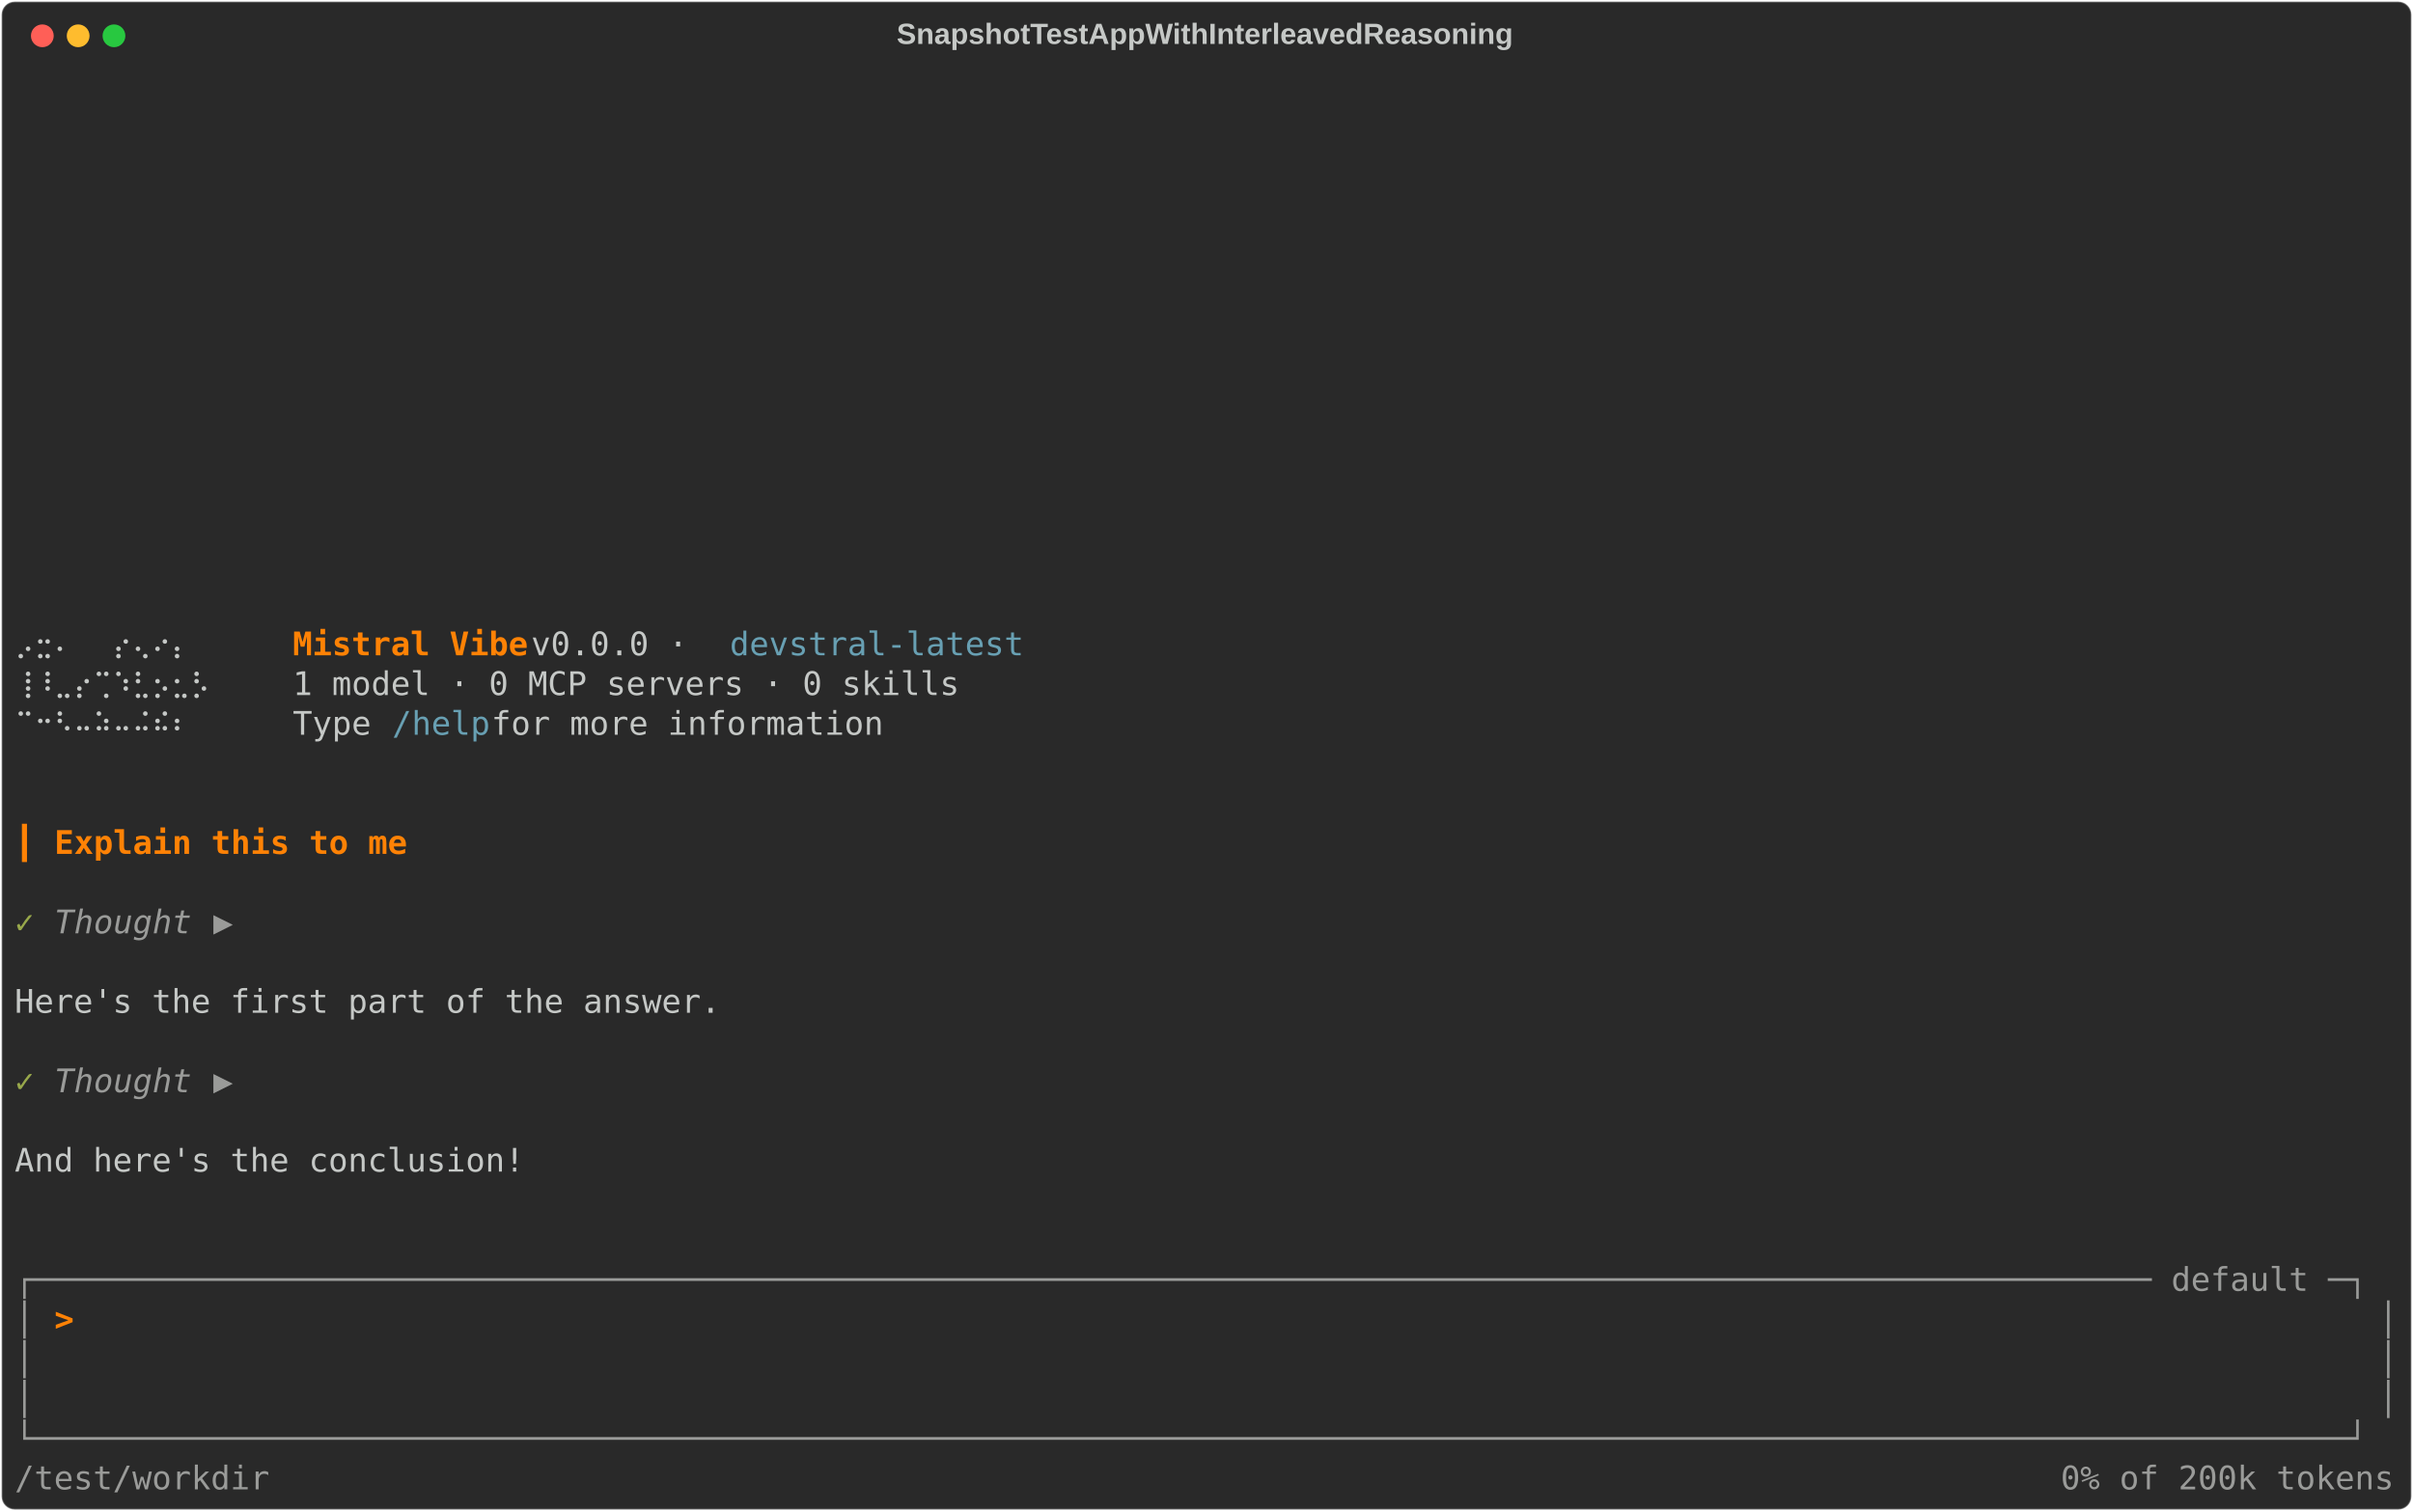
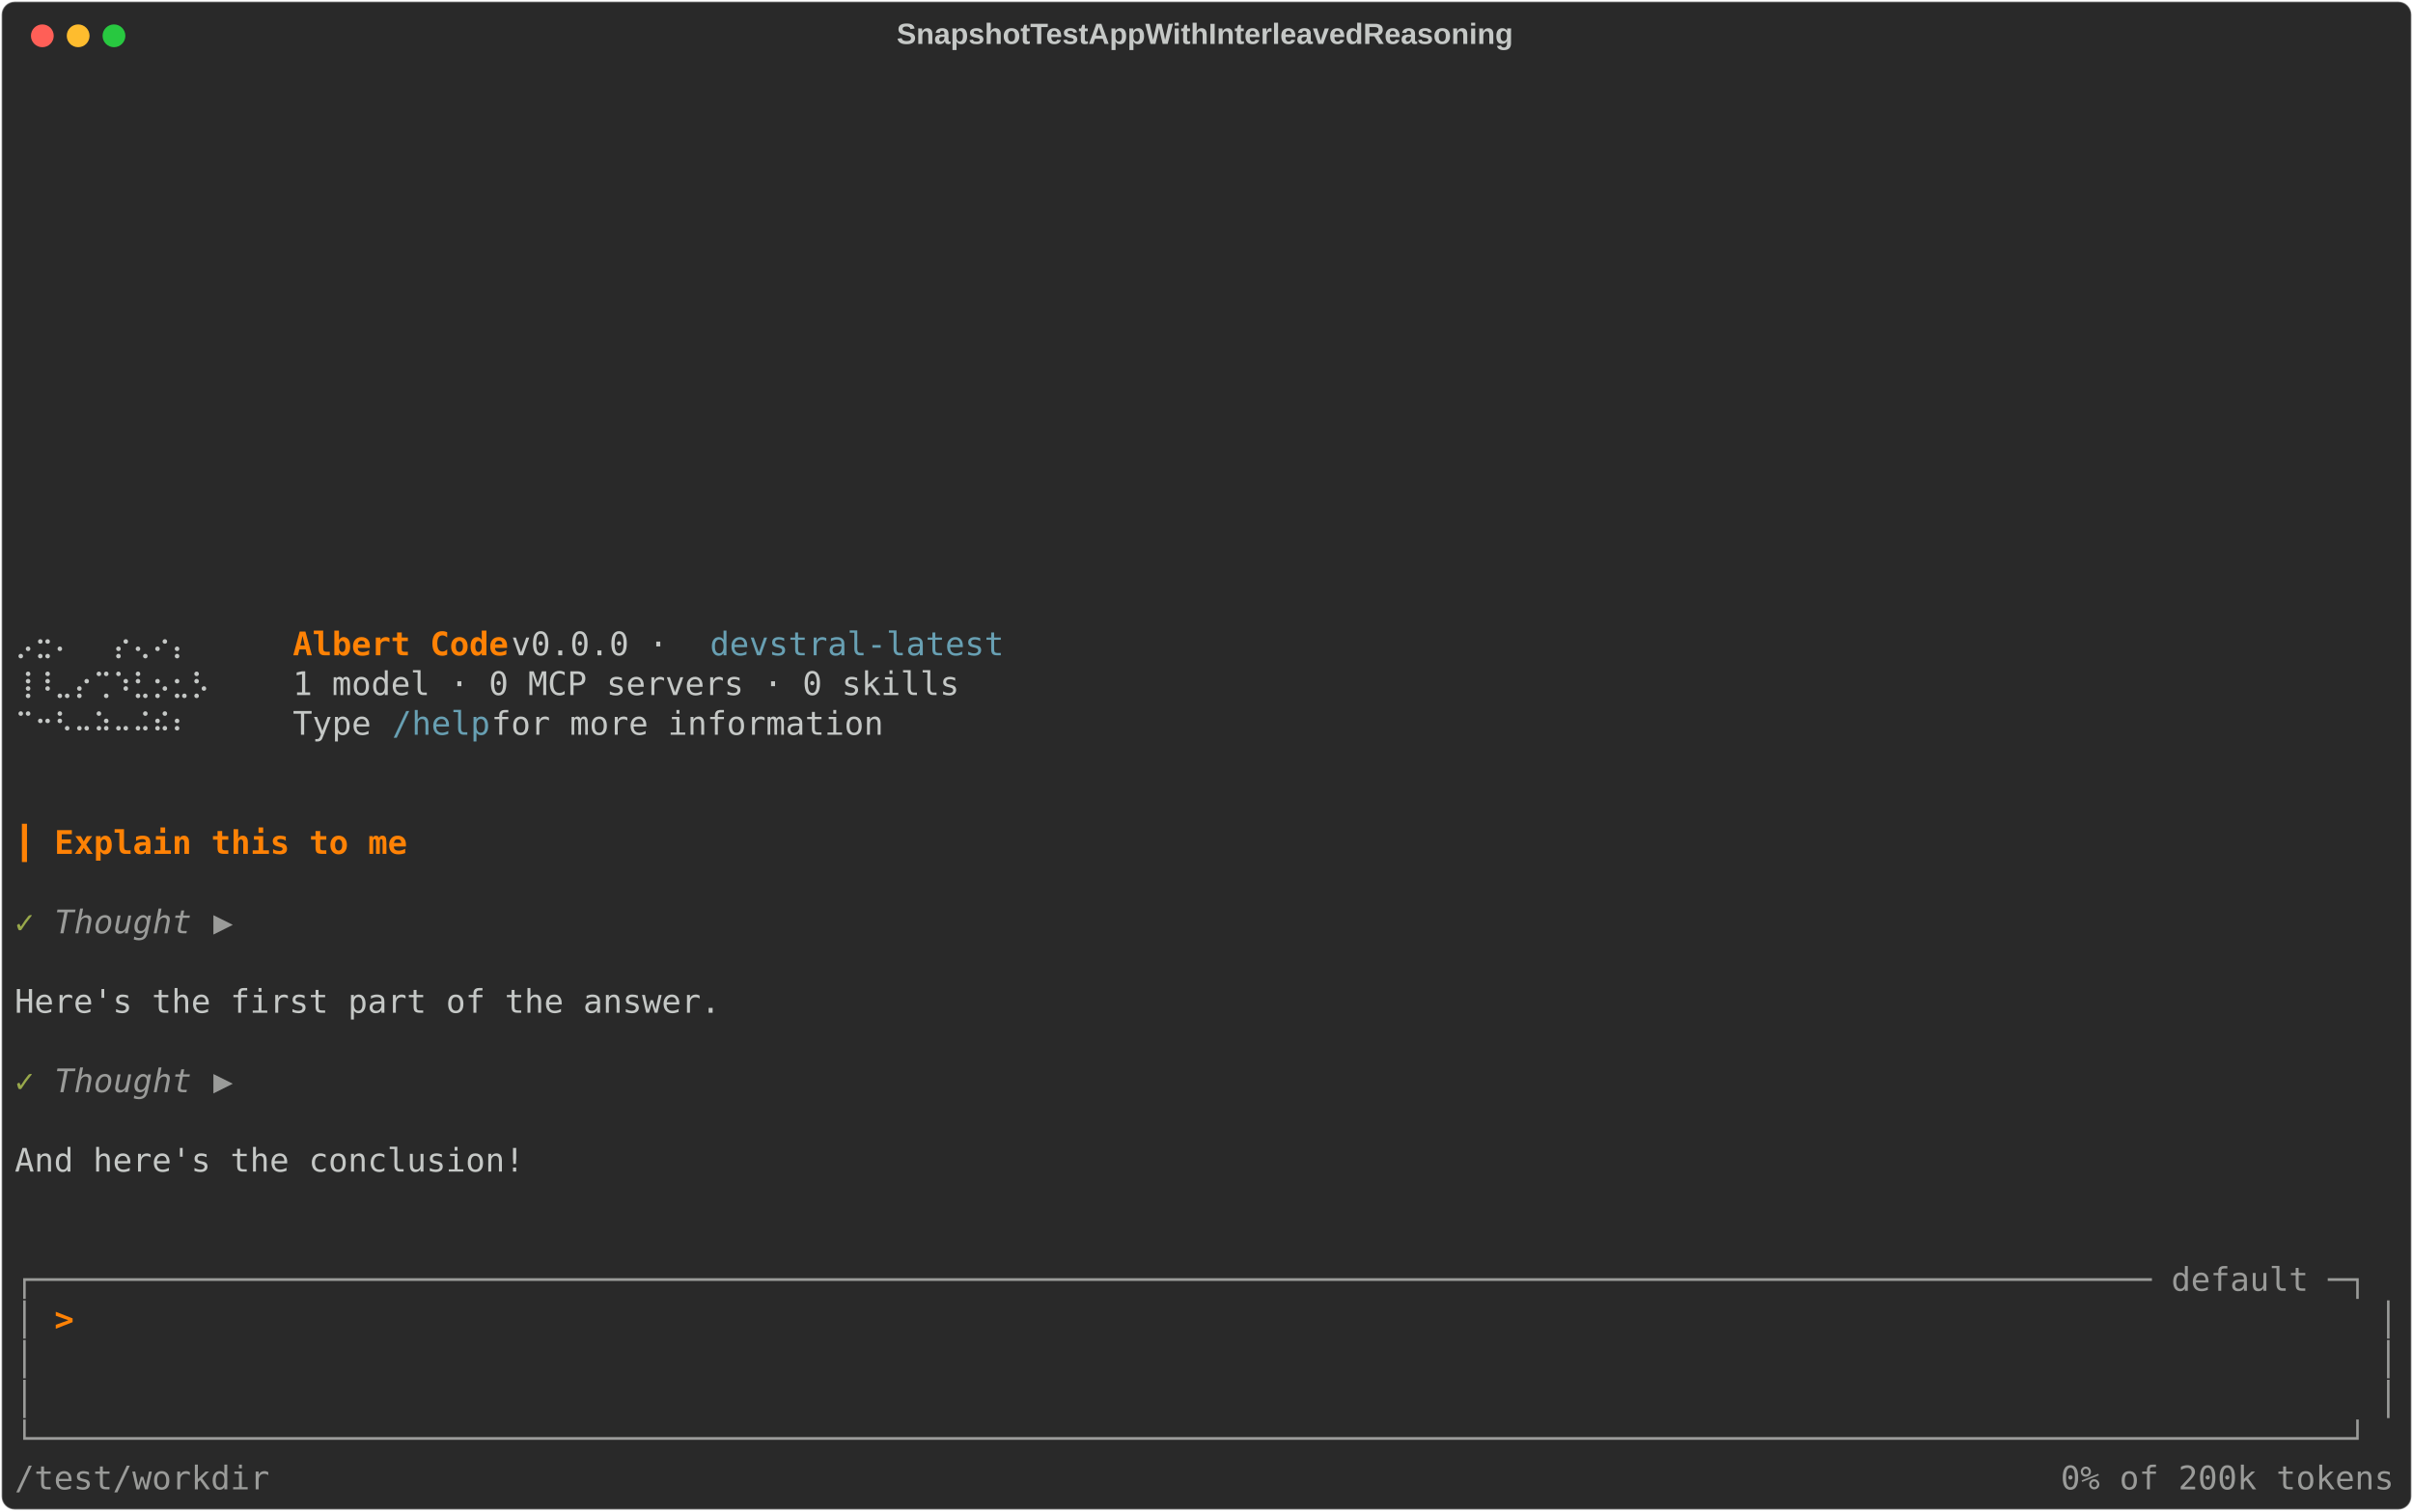
<svg xmlns="http://www.w3.org/2000/svg" class="rich-terminal" viewBox="0 0 1482 928.4">
  <style>

    @font-face {
        font-family: "Fira Code";
        src: local("FiraCode-Regular"),
                url("https://cdnjs.cloudflare.com/ajax/libs/firacode/6.2.0/woff2/FiraCode-Regular.woff2") format("woff2"),
                url("https://cdnjs.cloudflare.com/ajax/libs/firacode/6.2.0/woff/FiraCode-Regular.woff") format("woff");
        font-style: normal;
        font-weight: 400;
    }
    @font-face {
        font-family: "Fira Code";
        src: local("FiraCode-Bold"),
                url("https://cdnjs.cloudflare.com/ajax/libs/firacode/6.2.0/woff2/FiraCode-Bold.woff2") format("woff2"),
                url("https://cdnjs.cloudflare.com/ajax/libs/firacode/6.2.0/woff/FiraCode-Bold.woff") format("woff");
        font-style: bold;
        font-weight: 700;
    }

    .terminal-matrix {
        font-family: Fira Code, monospace;
        font-size: 20px;
        line-height: 24.4px;
        font-variant-east-asian: full-width;
    }

    .terminal-title {
        font-size: 18px;
        font-weight: bold;
        font-family: arial;
    }

    .terminal-r1 { fill: #c5c8c6 }
.terminal-r2 { fill: #ff8205;font-weight: bold }
.terminal-r3 { fill: #68a0b3 }
.terminal-r4 { fill: #ff8205 }
.terminal-r5 { fill: #98a84b }
.terminal-r6 { fill: #9a9b99;font-style: italic; }
.terminal-r7 { fill: #9a9b99 }
    </style>
  <defs>
    <clipPath id="terminal-clip-terminal">
      <rect x="0" y="0" width="1463.0" height="877.4" />
    </clipPath>
    <clipPath id="terminal-line-0">
      <rect x="0" y="1.5" width="1464" height="24.65" />
    </clipPath>
    <clipPath id="terminal-line-1">
      <rect x="0" y="25.9" width="1464" height="24.65" />
    </clipPath>
    <clipPath id="terminal-line-2">
      <rect x="0" y="50.3" width="1464" height="24.65" />
    </clipPath>
    <clipPath id="terminal-line-3">
      <rect x="0" y="74.7" width="1464" height="24.65" />
    </clipPath>
    <clipPath id="terminal-line-4">
      <rect x="0" y="99.1" width="1464" height="24.65" />
    </clipPath>
    <clipPath id="terminal-line-5">
      <rect x="0" y="123.5" width="1464" height="24.65" />
    </clipPath>
    <clipPath id="terminal-line-6">
      <rect x="0" y="147.9" width="1464" height="24.65" />
    </clipPath>
    <clipPath id="terminal-line-7">
      <rect x="0" y="172.3" width="1464" height="24.65" />
    </clipPath>
    <clipPath id="terminal-line-8">
      <rect x="0" y="196.7" width="1464" height="24.65" />
    </clipPath>
    <clipPath id="terminal-line-9">
      <rect x="0" y="221.1" width="1464" height="24.65" />
    </clipPath>
    <clipPath id="terminal-line-10">
      <rect x="0" y="245.5" width="1464" height="24.65" />
    </clipPath>
    <clipPath id="terminal-line-11">
      <rect x="0" y="269.9" width="1464" height="24.65" />
    </clipPath>
    <clipPath id="terminal-line-12">
      <rect x="0" y="294.3" width="1464" height="24.65" />
    </clipPath>
    <clipPath id="terminal-line-13">
      <rect x="0" y="318.7" width="1464" height="24.65" />
    </clipPath>
    <clipPath id="terminal-line-14">
      <rect x="0" y="343.1" width="1464" height="24.65" />
    </clipPath>
    <clipPath id="terminal-line-15">
      <rect x="0" y="367.5" width="1464" height="24.65" />
    </clipPath>
    <clipPath id="terminal-line-16">
      <rect x="0" y="391.9" width="1464" height="24.65" />
    </clipPath>
    <clipPath id="terminal-line-17">
      <rect x="0" y="416.3" width="1464" height="24.65" />
    </clipPath>
    <clipPath id="terminal-line-18">
      <rect x="0" y="440.7" width="1464" height="24.65" />
    </clipPath>
    <clipPath id="terminal-line-19">
      <rect x="0" y="465.1" width="1464" height="24.65" />
    </clipPath>
    <clipPath id="terminal-line-20">
      <rect x="0" y="489.5" width="1464" height="24.65" />
    </clipPath>
    <clipPath id="terminal-line-21">
      <rect x="0" y="513.9" width="1464" height="24.65" />
    </clipPath>
    <clipPath id="terminal-line-22">
      <rect x="0" y="538.3" width="1464" height="24.65" />
    </clipPath>
    <clipPath id="terminal-line-23">
      <rect x="0" y="562.7" width="1464" height="24.65" />
    </clipPath>
    <clipPath id="terminal-line-24">
      <rect x="0" y="587.1" width="1464" height="24.65" />
    </clipPath>
    <clipPath id="terminal-line-25">
      <rect x="0" y="611.5" width="1464" height="24.65" />
    </clipPath>
    <clipPath id="terminal-line-26">
      <rect x="0" y="635.9" width="1464" height="24.65" />
    </clipPath>
    <clipPath id="terminal-line-27">
      <rect x="0" y="660.3" width="1464" height="24.65" />
    </clipPath>
    <clipPath id="terminal-line-28">
      <rect x="0" y="684.7" width="1464" height="24.65" />
    </clipPath>
    <clipPath id="terminal-line-29">
      <rect x="0" y="709.1" width="1464" height="24.65" />
    </clipPath>
    <clipPath id="terminal-line-30">
      <rect x="0" y="733.5" width="1464" height="24.65" />
    </clipPath>
    <clipPath id="terminal-line-31">
      <rect x="0" y="757.9" width="1464" height="24.65" />
    </clipPath>
    <clipPath id="terminal-line-32">
      <rect x="0" y="782.3" width="1464" height="24.65" />
    </clipPath>
    <clipPath id="terminal-line-33">
      <rect x="0" y="806.7" width="1464" height="24.65" />
    </clipPath>
    <clipPath id="terminal-line-34">
      <rect x="0" y="831.1" width="1464" height="24.65" />
    </clipPath>
  </defs>
  <rect fill="#292929" stroke="rgba(255,255,255,0.35)" stroke-width="1" x="1" y="1" width="1480" height="926.4" rx="8" />
  <text class="terminal-title" fill="#c5c8c6" text-anchor="middle" x="740" y="27">SnapshotTestAppWithInterleavedReasoning</text>
  <g transform="translate(26,22)">
    <circle cx="0" cy="0" r="7" fill="#ff5f57" />
    <circle cx="22" cy="0" r="7" fill="#febc2e" />
    <circle cx="44" cy="0" r="7" fill="#28c840" />
  </g>
  <g transform="translate(9, 41)" clip-path="url(#terminal-clip-terminal)">
    <g class="terminal-matrix">
      <text class="terminal-r1" x="1464" y="20" textLength="12.2" clip-path="url(#terminal-line-0)">
</text>
      <text class="terminal-r1" x="1464" y="44.4" textLength="12.2" clip-path="url(#terminal-line-1)">
</text>
      <text class="terminal-r1" x="1464" y="68.8" textLength="12.2" clip-path="url(#terminal-line-2)">
</text>
      <text class="terminal-r1" x="1464" y="93.2" textLength="12.2" clip-path="url(#terminal-line-3)">
</text>
      <text class="terminal-r1" x="1464" y="117.6" textLength="12.2" clip-path="url(#terminal-line-4)">
</text>
      <text class="terminal-r1" x="1464" y="142" textLength="12.2" clip-path="url(#terminal-line-5)">
</text>
      <text class="terminal-r1" x="1464" y="166.4" textLength="12.2" clip-path="url(#terminal-line-6)">
</text>
      <text class="terminal-r1" x="1464" y="190.8" textLength="12.2" clip-path="url(#terminal-line-7)">
</text>
      <text class="terminal-r1" x="1464" y="215.2" textLength="12.2" clip-path="url(#terminal-line-8)">
</text>
      <text class="terminal-r1" x="1464" y="239.6" textLength="12.2" clip-path="url(#terminal-line-9)">
</text>
      <text class="terminal-r1" x="1464" y="264" textLength="12.2" clip-path="url(#terminal-line-10)">
</text>
      <text class="terminal-r1" x="1464" y="288.4" textLength="12.2" clip-path="url(#terminal-line-11)">
</text>
      <text class="terminal-r1" x="1464" y="312.8" textLength="12.2" clip-path="url(#terminal-line-12)">
</text>
      <text class="terminal-r1" x="1464" y="337.2" textLength="12.2" clip-path="url(#terminal-line-13)">
</text>
      <text class="terminal-r1" x="0" y="361.6" textLength="134.2" clip-path="url(#terminal-line-14)">  ⡠⣒⠄  ⡔⢄⠔⡄</text>
-       <text class="terminal-r2" x="170.8" y="361.6" textLength="146.4" clip-path="url(#terminal-line-14)">Mistral Vibe</text>
-       <text class="terminal-r1" x="317.2" y="361.6" textLength="122" clip-path="url(#terminal-line-14)"> v0.0.0 · </text>
-       <text class="terminal-r3" x="439.2" y="361.6" textLength="183" clip-path="url(#terminal-line-14)">devstral-latest</text>
+       <text class="terminal-r2" x="170.8" y="361.6" textLength="134.2" clip-path="url(#terminal-line-14)">Albert Code</text>
+       <text class="terminal-r1" x="305" y="361.6" textLength="122" clip-path="url(#terminal-line-14)"> v0.0.0 · </text>
+       <text class="terminal-r3" x="427" y="361.6" textLength="183" clip-path="url(#terminal-line-14)">devstral-latest</text>
      <text class="terminal-r1" x="1464" y="361.6" textLength="12.2" clip-path="url(#terminal-line-14)">
</text>
      <text class="terminal-r1" x="0" y="386" textLength="134.2" clip-path="url(#terminal-line-15)"> ⢸⠸⣀⡔⢉⠱⣃⡢⣂⡣</text>
      <text class="terminal-r1" x="170.8" y="386" textLength="414.8" clip-path="url(#terminal-line-15)">1 model · 0 MCP servers · 0 skills</text>
      <text class="terminal-r1" x="1464" y="386" textLength="12.2" clip-path="url(#terminal-line-15)">
</text>
      <text class="terminal-r1" x="0" y="410.4" textLength="134.2" clip-path="url(#terminal-line-16)">  ⠉⠒⠣⠤⠵⠤⠬⠮⠆</text>
      <text class="terminal-r1" x="170.8" y="410.4" textLength="61" clip-path="url(#terminal-line-16)">Type </text>
      <text class="terminal-r3" x="231.8" y="410.4" textLength="61" clip-path="url(#terminal-line-16)">/help</text>
      <text class="terminal-r1" x="292.8" y="410.4" textLength="256.2" clip-path="url(#terminal-line-16)"> for more information</text>
      <text class="terminal-r1" x="1464" y="410.4" textLength="12.2" clip-path="url(#terminal-line-16)">
</text>
      <text class="terminal-r1" x="1464" y="434.8" textLength="12.2" clip-path="url(#terminal-line-17)">
</text>
      <text class="terminal-r1" x="1464" y="459.2" textLength="12.2" clip-path="url(#terminal-line-18)">
</text>
      <text class="terminal-r4" x="0" y="483.6" textLength="12.2" clip-path="url(#terminal-line-19)">┃</text>
      <text class="terminal-r2" x="24.4" y="483.6" textLength="219.6" clip-path="url(#terminal-line-19)">Explain this to me</text>
      <text class="terminal-r1" x="1464" y="483.6" textLength="12.2" clip-path="url(#terminal-line-19)">
</text>
      <text class="terminal-r1" x="1464" y="508" textLength="12.2" clip-path="url(#terminal-line-20)">
</text>
      <text class="terminal-r5" x="0" y="532.4" textLength="12.2" clip-path="url(#terminal-line-21)">✓</text>
      <text class="terminal-r6" x="24.4" y="532.4" textLength="85.4" clip-path="url(#terminal-line-21)">Thought</text>
      <text class="terminal-r6" x="122" y="532.4" textLength="12.2" clip-path="url(#terminal-line-21)">▶</text>
      <text class="terminal-r1" x="1464" y="532.4" textLength="12.2" clip-path="url(#terminal-line-21)">
</text>
      <text class="terminal-r1" x="1464" y="556.8" textLength="12.2" clip-path="url(#terminal-line-22)">
</text>
      <text class="terminal-r1" x="0" y="581.2" textLength="439.2" clip-path="url(#terminal-line-23)">Here's the first part of the answer.</text>
      <text class="terminal-r1" x="1464" y="581.2" textLength="12.2" clip-path="url(#terminal-line-23)">
</text>
      <text class="terminal-r1" x="1464" y="605.6" textLength="12.2" clip-path="url(#terminal-line-24)">
</text>
      <text class="terminal-r5" x="0" y="630" textLength="12.2" clip-path="url(#terminal-line-25)">✓</text>
      <text class="terminal-r6" x="24.4" y="630" textLength="85.4" clip-path="url(#terminal-line-25)">Thought</text>
      <text class="terminal-r6" x="122" y="630" textLength="12.2" clip-path="url(#terminal-line-25)">▶</text>
      <text class="terminal-r1" x="1464" y="630" textLength="12.2" clip-path="url(#terminal-line-25)">
</text>
      <text class="terminal-r1" x="1464" y="654.4" textLength="12.2" clip-path="url(#terminal-line-26)">
</text>
      <text class="terminal-r1" x="0" y="678.8" textLength="317.2" clip-path="url(#terminal-line-27)">And here's the conclusion!</text>
      <text class="terminal-r1" x="1464" y="678.8" textLength="12.2" clip-path="url(#terminal-line-27)">
</text>
      <text class="terminal-r1" x="1464" y="703.2" textLength="12.2" clip-path="url(#terminal-line-28)">
</text>
      <text class="terminal-r1" x="1464" y="727.6" textLength="12.2" clip-path="url(#terminal-line-29)">
</text>
      <text class="terminal-r7" x="0" y="752" textLength="1464" clip-path="url(#terminal-line-30)">┌──────────────────────────────────────────────────────────────────────────────────────────────────────────── default ─┐</text>
      <text class="terminal-r1" x="1464" y="752" textLength="12.2" clip-path="url(#terminal-line-30)">
</text>
      <text class="terminal-r7" x="0" y="776.4" textLength="12.2" clip-path="url(#terminal-line-31)">│</text>
      <text class="terminal-r2" x="24.4" y="776.4" textLength="12.2" clip-path="url(#terminal-line-31)">&gt;</text>
      <text class="terminal-r7" x="1451.8" y="776.4" textLength="12.2" clip-path="url(#terminal-line-31)">│</text>
      <text class="terminal-r1" x="1464" y="776.4" textLength="12.2" clip-path="url(#terminal-line-31)">
</text>
      <text class="terminal-r7" x="0" y="800.8" textLength="12.2" clip-path="url(#terminal-line-32)">│</text>
      <text class="terminal-r7" x="1451.8" y="800.8" textLength="12.2" clip-path="url(#terminal-line-32)">│</text>
      <text class="terminal-r1" x="1464" y="800.8" textLength="12.2" clip-path="url(#terminal-line-32)">
</text>
      <text class="terminal-r7" x="0" y="825.2" textLength="12.2" clip-path="url(#terminal-line-33)">│</text>
      <text class="terminal-r7" x="1451.8" y="825.2" textLength="12.2" clip-path="url(#terminal-line-33)">│</text>
      <text class="terminal-r1" x="1464" y="825.2" textLength="12.2" clip-path="url(#terminal-line-33)">
</text>
      <text class="terminal-r7" x="0" y="849.6" textLength="1464" clip-path="url(#terminal-line-34)">└──────────────────────────────────────────────────────────────────────────────────────────────────────────────────────┘</text>
      <text class="terminal-r1" x="1464" y="849.6" textLength="12.2" clip-path="url(#terminal-line-34)">
</text>
      <text class="terminal-r7" x="0" y="874" textLength="158.6" clip-path="url(#terminal-line-35)">/test/workdir</text>
      <text class="terminal-r7" x="1256.6" y="874" textLength="207.4" clip-path="url(#terminal-line-35)">0% of 200k tokens</text>
    </g>
  </g>
</svg>
